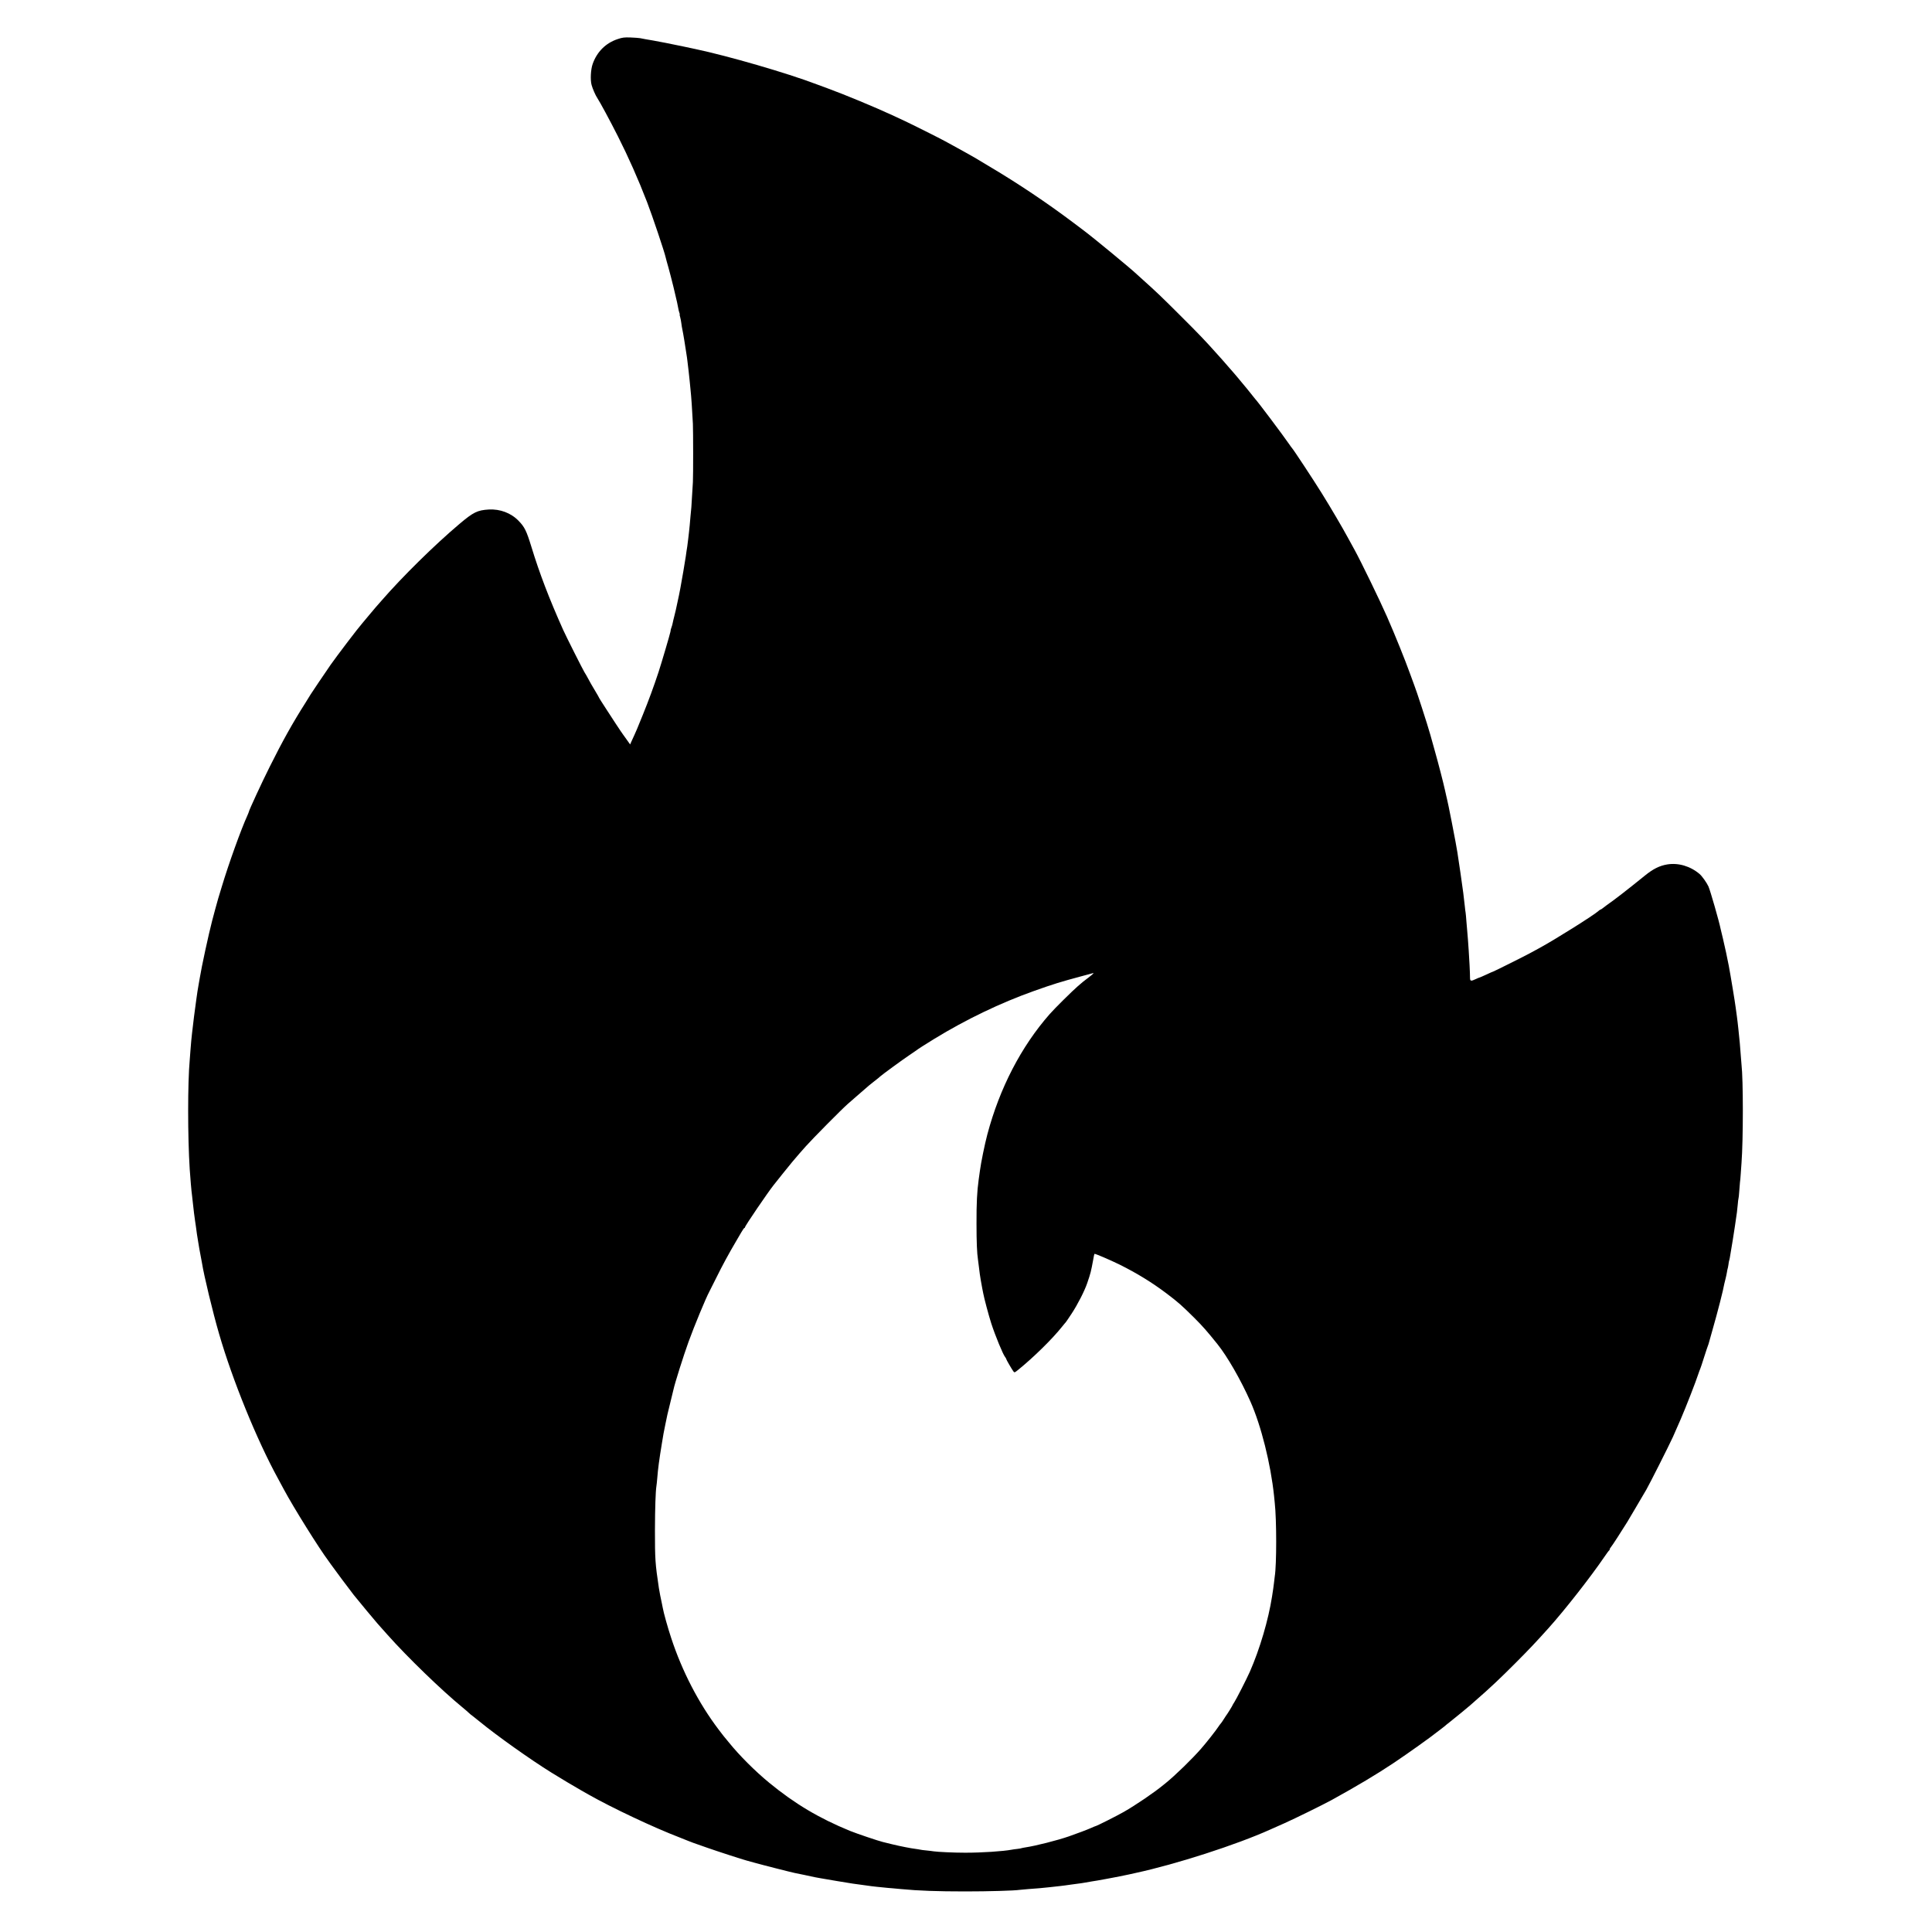
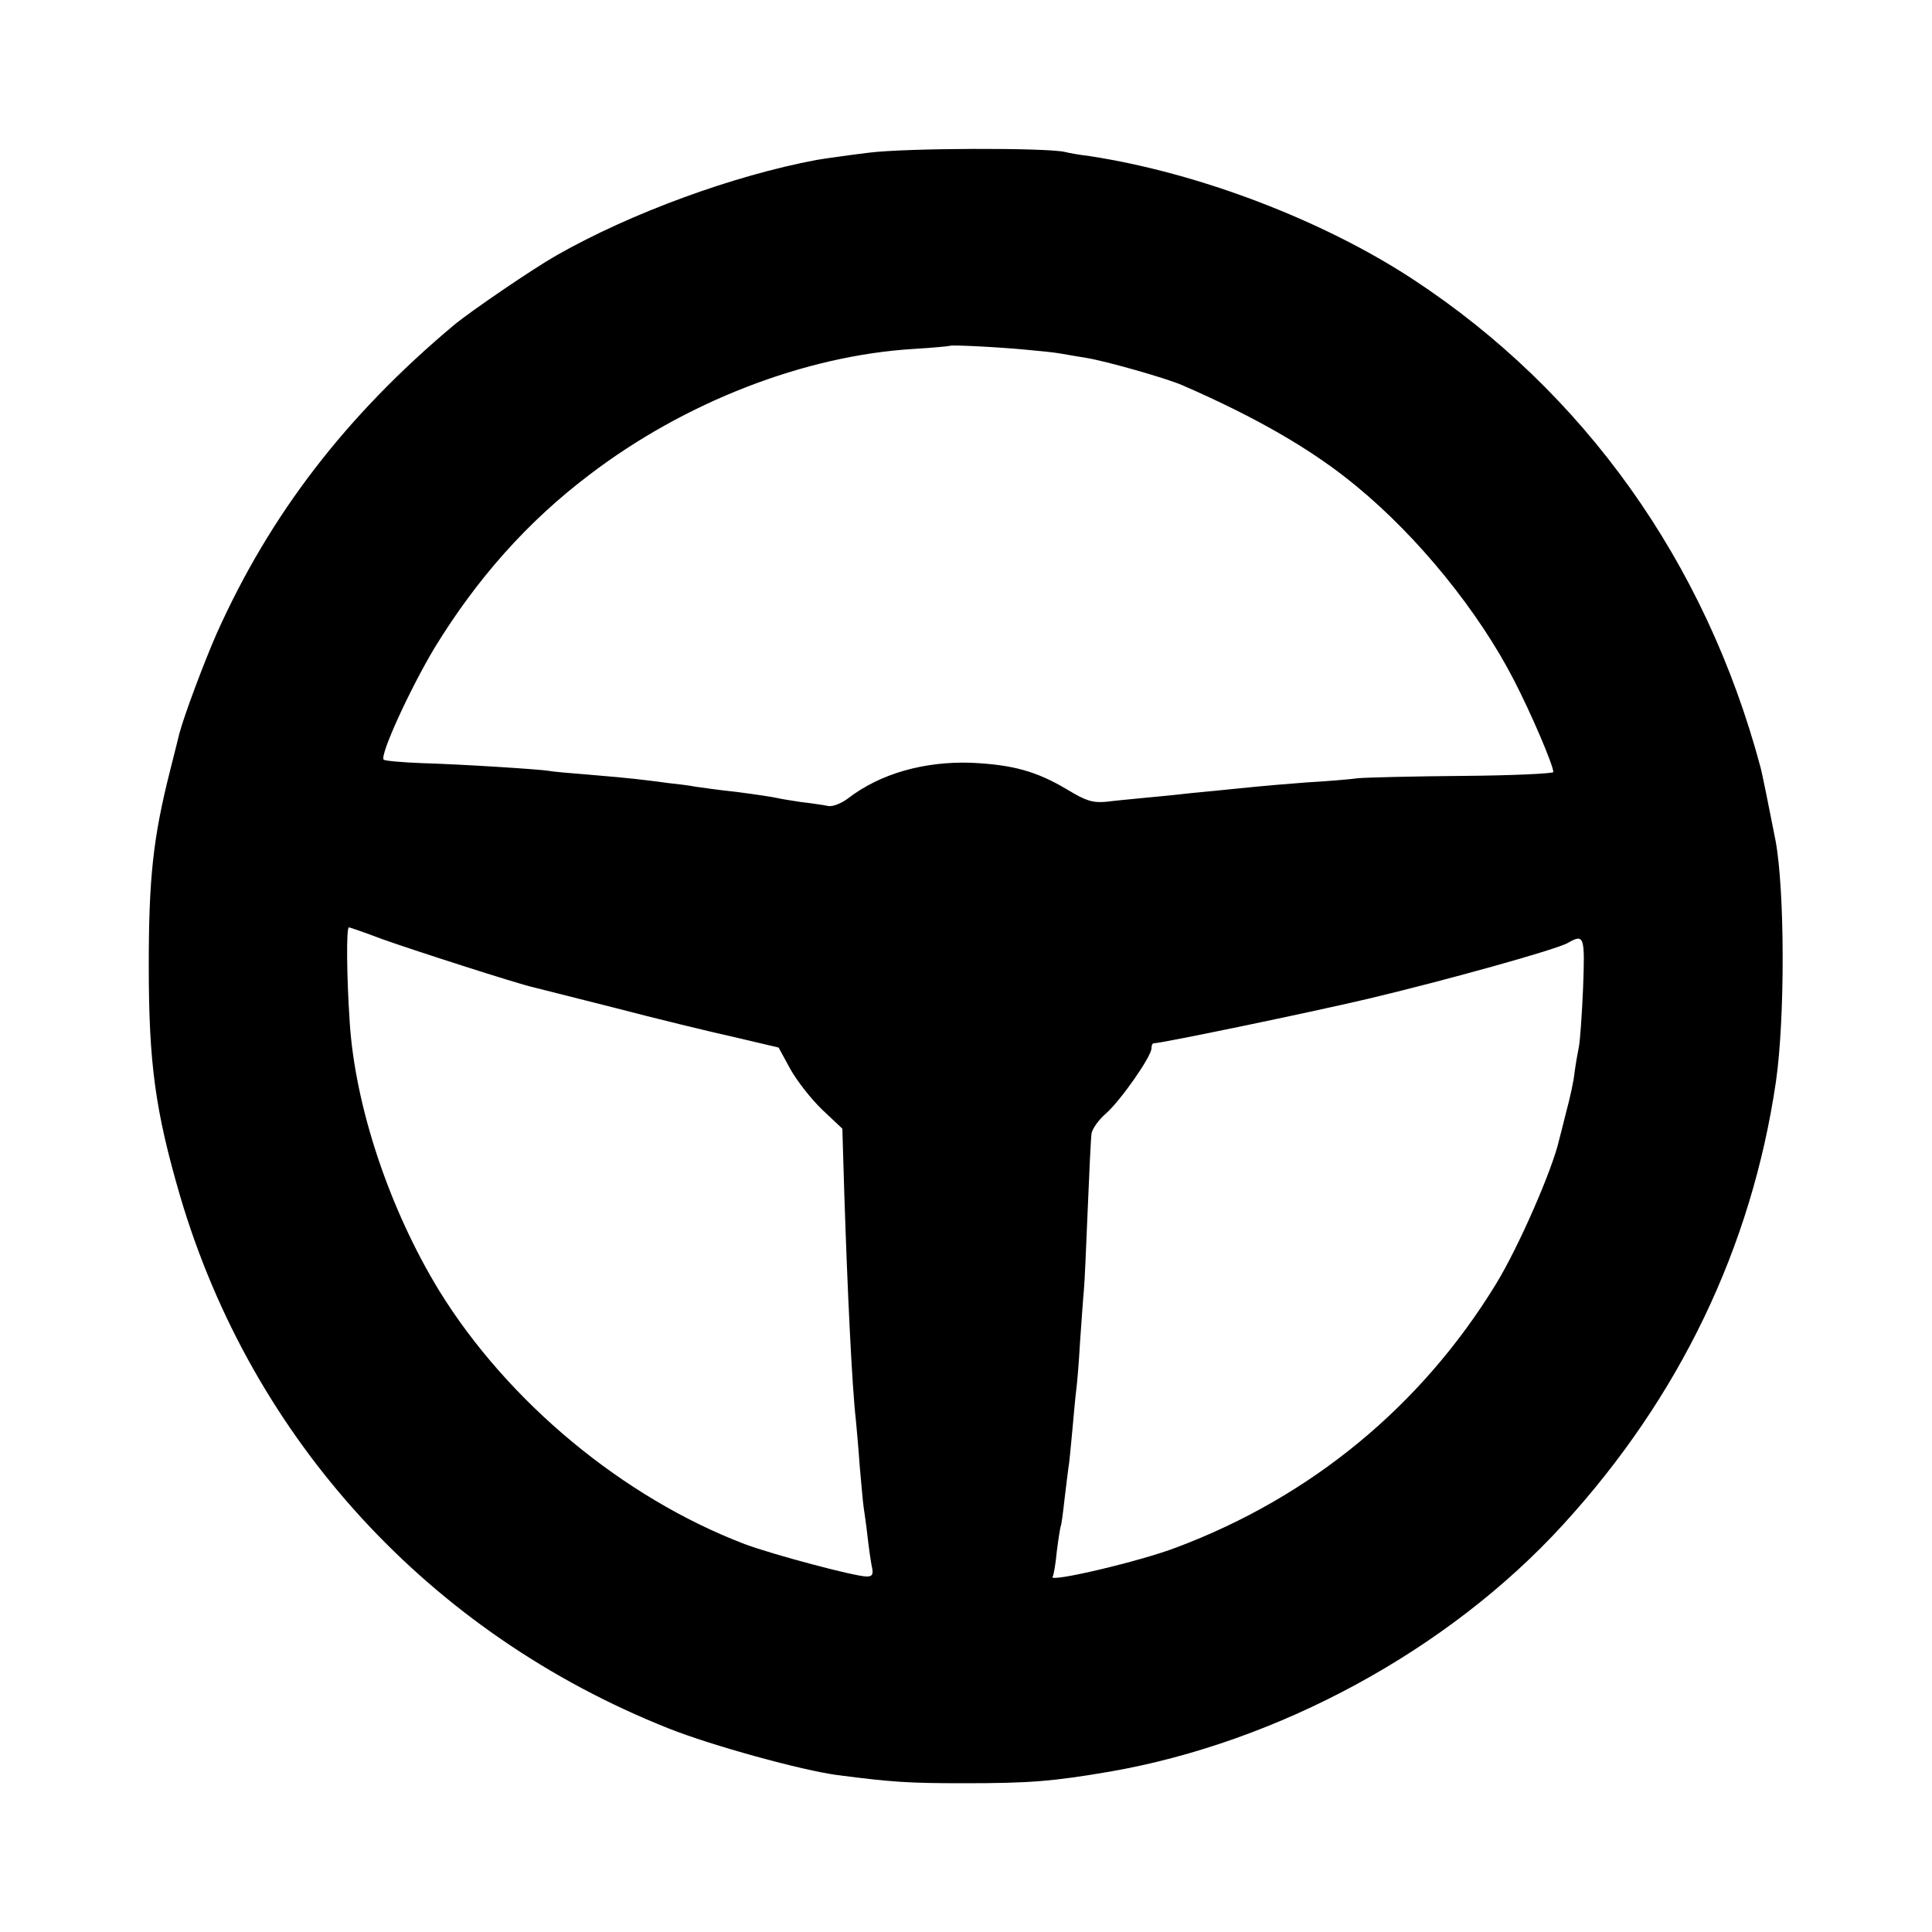
- <svg xmlns="http://www.w3.org/2000/svg" version="1.0" width="2500pt" height="2500pt" viewBox="0 0 2500 2500" preserveAspectRatio="xMidYMid meet">
-   <g transform="translate(0,2500) scale(0.1,-0.1)" fill="#000000" stroke="none">
-     <path d="M7992 24494 c-154 -51 -268 -165 -323 -322 -25 -71 -32 -204 -14 -271 12 -46 52 -138 75 -171 31 -46 163 -290 265 -492 135 -267 263 -555 378 -853 67 -174 227 -649 241 -717 3 -13 18 -70 35 -128 16 -58 46 -172 66 -255 48 -203 54 -227 61 -271 3 -20 10 -48 15 -61 5 -13 7 -23 4 -23 -2 0 1 -15 6 -32 5 -18 12 -53 15 -78 3 -25 9 -63 14 -85 5 -22 16 -85 25 -140 8 -55 20 -127 25 -160 6 -33 12 -80 15 -105 3 -25 10 -85 16 -135 6 -49 12 -109 14 -131 2 -23 6 -69 10 -103 10 -90 22 -264 31 -446 4 -101 5 -655 0 -755 -5 -95 -16 -273 -20 -325 -2 -22 -7 -74 -11 -115 -3 -41 -8 -93 -10 -115 -2 -22 -6 -61 -9 -87 -3 -27 -8 -69 -11 -95 -7 -63 -17 -133 -22 -158 -2 -11 -6 -40 -9 -65 -5 -40 -57 -345 -70 -410 -11 -53 -14 -71 -18 -92 -3 -13 -12 -57 -21 -98 -9 -41 -18 -83 -20 -93 -2 -9 -11 -44 -19 -78 -9 -33 -18 -74 -21 -89 -3 -16 -9 -39 -14 -52 -5 -13 -9 -26 -10 -30 0 -5 -1 -9 -2 -10 0 -2 -2 -12 -4 -24 -8 -40 -114 -399 -153 -519 -62 -188 -127 -365 -204 -555 -63 -158 -88 -217 -147 -344 l-17 -39 -42 59 c-23 32 -46 64 -51 71 -12 14 -172 257 -220 333 -19 30 -47 74 -63 98 -15 24 -28 45 -28 47 0 3 -19 35 -41 72 -40 65 -82 139 -120 211 -10 18 -22 38 -27 45 -10 12 -244 476 -275 547 -180 402 -305 728 -411 1075 -64 208 -88 256 -165 335 -98 102 -239 155 -386 147 -147 -9 -199 -34 -380 -187 -320 -270 -738 -682 -1006 -990 -40 -47 -76 -87 -79 -90 -3 -3 -39 -45 -80 -95 -41 -49 -82 -99 -92 -110 -59 -67 -318 -408 -408 -535 -71 -103 -254 -373 -260 -385 -3 -6 -33 -55 -68 -110 -164 -258 -296 -494 -461 -825 -100 -199 -271 -569 -271 -585 0 -3 -9 -24 -19 -48 -80 -174 -243 -627 -330 -917 -17 -58 -39 -127 -47 -155 -8 -27 -26 -90 -39 -140 -13 -49 -31 -117 -40 -150 -45 -172 -139 -606 -159 -735 -3 -19 -10 -57 -15 -85 -5 -27 -12 -70 -16 -95 -3 -25 -10 -72 -15 -105 -13 -84 -47 -357 -55 -435 -3 -36 -8 -79 -10 -95 -2 -17 -6 -71 -10 -120 -3 -50 -8 -109 -10 -132 -27 -293 -27 -992 0 -1413 7 -110 22 -285 30 -340 3 -19 7 -60 10 -90 8 -76 24 -211 29 -236 2 -12 7 -45 11 -75 6 -52 20 -145 30 -202 3 -15 9 -55 15 -90 6 -34 15 -82 20 -107 5 -25 11 -58 14 -75 23 -151 140 -638 221 -915 172 -595 488 -1372 761 -1870 22 -41 57 -105 76 -141 125 -234 458 -767 577 -925 9 -12 23 -32 31 -44 25 -37 257 -348 297 -398 68 -85 277 -336 308 -371 16 -19 35 -39 40 -45 6 -6 46 -52 90 -101 257 -289 699 -717 970 -939 33 -27 70 -59 81 -70 12 -12 34 -30 50 -41 15 -11 58 -45 94 -75 214 -176 657 -491 925 -657 92 -58 329 -199 385 -230 30 -17 73 -41 95 -54 303 -172 847 -429 1185 -558 47 -18 94 -37 105 -42 11 -5 40 -16 65 -25 25 -9 108 -38 185 -65 119 -42 457 -152 505 -164 8 -3 49 -14 90 -25 110 -31 496 -129 533 -136 18 -3 73 -14 122 -25 50 -11 113 -25 140 -30 28 -5 59 -11 71 -13 47 -9 382 -65 419 -70 22 -3 72 -10 110 -15 120 -17 159 -22 200 -26 22 -2 63 -6 90 -9 28 -3 77 -8 110 -10 33 -3 87 -8 120 -11 218 -21 464 -30 825 -30 303 0 638 10 701 20 13 2 62 6 109 10 127 9 186 14 285 25 50 6 110 13 135 15 41 5 83 10 150 20 14 2 48 7 75 10 28 3 73 10 100 15 28 5 64 11 80 14 29 4 119 19 180 31 17 3 53 10 80 15 41 7 160 31 225 45 8 2 47 10 85 19 521 112 1305 365 1740 561 17 7 98 43 180 80 144 64 501 240 615 302 325 179 587 335 805 481 181 121 488 340 560 399 6 5 28 22 50 38 22 17 42 32 45 35 3 4 39 33 80 65 71 56 232 188 256 210 6 6 37 33 70 62 178 154 318 286 519 488 176 177 252 257 421 445 214 238 550 668 725 925 30 44 57 81 62 83 4 2 7 9 7 15 0 6 8 20 18 31 15 17 129 193 209 322 13 20 178 302 247 419 43 75 290 564 343 680 31 70 43 97 101 230 65 150 198 491 228 585 8 25 19 54 24 65 5 11 28 79 50 150 23 72 45 139 50 150 5 11 10 29 13 40 3 11 23 83 45 160 71 248 140 518 155 605 3 14 10 43 16 65 6 22 13 58 17 80 3 22 8 43 9 46 2 3 7 28 11 55 3 27 8 52 10 55 2 3 5 19 8 35 30 178 49 292 66 409 28 188 28 189 36 275 3 41 8 78 10 82 2 3 7 46 10 95 3 48 7 99 9 113 3 14 7 63 10 110 4 47 8 110 10 140 23 304 23 1080 0 1275 -2 17 -6 73 -10 125 -7 107 -15 189 -30 330 -2 19 -7 60 -10 90 -3 30 -8 66 -10 80 -2 14 -9 63 -15 110 -9 72 -66 418 -90 545 -18 96 -51 248 -75 349 -15 60 -28 116 -30 125 -18 93 -135 501 -158 551 -22 48 -84 135 -114 160 -121 103 -276 148 -421 124 -99 -17 -181 -58 -287 -144 -225 -182 -385 -307 -493 -382 -18 -13 -42 -31 -54 -41 -11 -9 -24 -17 -28 -17 -3 0 -15 -8 -26 -18 -57 -53 -567 -373 -759 -477 -38 -21 -95 -52 -125 -68 -61 -34 -468 -237 -474 -237 -3 0 -44 -18 -91 -40 -47 -22 -89 -40 -93 -40 -4 -1 -25 -9 -47 -20 -61 -29 -73 -27 -73 18 1 45 -11 275 -17 352 -2 30 -7 95 -10 143 -3 48 -8 102 -10 120 -2 18 -6 70 -10 117 -3 47 -8 96 -10 110 -3 14 -7 50 -10 80 -14 135 -22 192 -56 430 -42 285 -44 299 -65 410 -26 140 -74 385 -89 455 -23 108 -24 109 -29 130 -3 11 -11 49 -19 85 -22 99 -81 328 -128 495 -23 83 -50 179 -60 215 -36 131 -185 588 -209 645 -5 11 -30 79 -55 150 -65 180 -190 491 -297 735 -92 210 -341 722 -420 865 -25 44 -63 114 -85 155 -74 137 -224 392 -341 580 -105 169 -368 568 -382 580 -4 3 -21 28 -40 55 -70 103 -416 564 -440 585 -3 3 -21 25 -40 50 -19 25 -48 61 -65 81 -16 19 -39 46 -50 60 -38 47 -120 144 -125 149 -3 3 -34 39 -70 80 -36 41 -69 80 -75 86 -5 6 -41 46 -80 89 -141 158 -224 245 -460 480 -235 235 -323 319 -481 460 -43 39 -85 77 -94 85 -74 70 -559 470 -676 557 -16 12 -82 61 -146 110 -333 250 -698 495 -1063 712 -93 56 -177 106 -185 111 -33 20 -230 130 -295 165 -38 21 -88 48 -110 60 -51 29 -439 223 -525 263 -36 17 -105 49 -155 72 -218 101 -612 265 -831 345 -55 20 -121 45 -149 55 -387 147 -1140 365 -1565 455 -8 2 -80 17 -160 34 -137 29 -335 68 -390 77 -65 11 -132 22 -167 30 -16 3 -71 7 -123 9 -81 3 -106 0 -168 -21z m6154 -12093 c-3 -4 -31 -28 -63 -52 -32 -24 -63 -48 -70 -54 -6 -5 -37 -32 -70 -60 -64 -55 -296 -284 -358 -355 -370 -420 -650 -960 -809 -1560 -33 -124 -82 -363 -96 -470 -6 -47 -13 -98 -16 -115 -21 -150 -29 -305 -28 -570 0 -237 6 -380 19 -465 2 -14 6 -45 9 -70 13 -107 17 -138 27 -195 5 -33 14 -80 19 -105 5 -25 12 -56 14 -70 10 -57 70 -283 103 -385 52 -160 152 -403 180 -436 7 -8 13 -19 13 -23 0 -9 71 -131 93 -161 14 -19 16 -18 63 20 202 164 443 401 569 560 22 28 43 52 46 55 3 3 38 54 78 115 75 114 164 288 199 390 45 131 50 153 77 299 7 43 15 80 17 81 6 6 199 -77 322 -137 227 -113 420 -231 615 -378 148 -112 197 -156 352 -310 109 -108 170 -178 301 -341 129 -160 303 -463 428 -744 139 -312 263 -809 306 -1220 2 -27 7 -68 9 -90 25 -224 25 -803 0 -956 -2 -13 -7 -51 -10 -84 -8 -67 -9 -70 -25 -175 -47 -301 -158 -678 -286 -970 -40 -91 -181 -367 -204 -400 -11 -16 -20 -31 -20 -34 0 -5 -72 -122 -88 -141 -4 -5 -18 -27 -31 -48 -13 -21 -28 -43 -35 -50 -6 -6 -19 -24 -29 -39 -26 -42 -162 -215 -226 -287 -114 -131 -333 -344 -459 -446 -7 -5 -18 -14 -25 -20 -124 -102 -358 -261 -517 -352 -95 -54 -352 -183 -364 -183 -3 0 -29 -11 -58 -24 -49 -22 -176 -70 -288 -109 -147 -51 -431 -123 -560 -142 -24 -4 -47 -8 -51 -10 -3 -2 -28 -7 -56 -10 -27 -3 -60 -7 -72 -10 -112 -21 -382 -39 -601 -39 -150 0 -358 10 -410 18 -14 3 -54 7 -90 11 -36 3 -74 8 -85 11 -11 2 -36 7 -55 9 -61 7 -202 35 -305 60 -55 14 -110 28 -122 30 -55 13 -337 108 -423 143 -403 165 -716 352 -1045 622 -185 152 -388 355 -525 525 -36 44 -67 82 -70 85 -3 3 -31 39 -62 81 -257 339 -472 754 -613 1184 -42 126 -99 329 -109 390 -3 17 -8 41 -11 55 -11 47 -36 175 -39 200 -48 321 -51 372 -51 750 1 290 8 498 19 570 3 14 7 61 11 104 10 124 23 225 61 456 20 123 19 117 44 240 12 58 23 114 26 125 2 11 20 85 40 165 19 80 37 152 39 160 17 81 130 438 194 615 73 202 224 567 270 652 5 10 46 91 91 181 74 151 166 320 253 467 20 33 50 86 69 118 18 31 36 57 40 57 5 0 8 4 8 9 0 18 297 453 370 545 6 6 58 72 117 147 91 114 173 213 218 263 6 6 44 49 85 96 78 88 461 476 540 545 25 22 95 83 155 135 61 52 112 97 115 100 3 3 37 30 75 60 39 30 72 57 75 61 11 13 291 218 375 274 50 33 92 62 95 65 9 9 115 77 231 148 412 252 854 464 1289 619 244 87 348 119 605 188 88 23 161 43 163 44 2 0 1 -3 -2 -8z" />
+ <svg xmlns="http://www.w3.org/2000/svg" version="1.0" width="500pt" height="500pt" viewBox="0 0 500 500" preserveAspectRatio="xMidYMid meet">
+   <g transform="translate(0,500) scale(0.1,-0.1)" fill="#000000" stroke="none">
+     <path d="M2250 4605 c-58 -7 -120 -16 -137 -19 -214 -40 -480 -137 -673 -247 -60 -34 -223 -145 -266 -181 -278 -233 -475 -489 -613 -797 -33 -75 -85 -214 -97 -260 -2 -9 -13 -52 -24 -96 -44 -174 -55 -278 -55 -505 0 -253 17 -375 81 -595 186 -631 645 -1132 1264 -1378 110 -44 346 -109 438 -121 140 -18 182 -21 327 -21 172 0 230 5 377 30 437 76 877 315 1173 639 302 330 488 718 551 1146 24 166 23 497 -1 625 -14 72 -36 181 -39 190 -142 531 -457 972 -899 1262 -233 153 -555 276 -837 319 -25 3 -54 8 -65 11 -53 11 -408 10 -505 -2z m405 -510 c33 -3 74 -7 90 -10 17 -3 46 -8 65 -11 51 -8 209 -53 250 -71 193 -84 338 -168 450 -261 161 -132 317 -325 408 -502 46 -89 102 -221 102 -238 0 -4 -105 -9 -232 -10 -128 -1 -251 -4 -273 -6 -22 -3 -83 -8 -135 -11 -52 -4 -111 -9 -130 -11 -19 -2 -60 -6 -90 -9 -30 -3 -75 -7 -100 -10 -25 -3 -70 -7 -100 -10 -30 -3 -74 -7 -97 -10 -35 -3 -52 2 -100 31 -80 48 -142 65 -250 70 -121 4 -235 -28 -318 -92 -17 -13 -40 -22 -51 -20 -10 2 -41 7 -69 10 -27 4 -57 9 -65 11 -8 2 -53 9 -100 15 -47 5 -96 12 -110 14 -14 3 -47 7 -75 10 -27 4 -63 8 -80 10 -16 2 -70 7 -119 11 -50 4 -97 8 -105 10 -24 4 -223 17 -329 20 -52 2 -96 6 -99 9 -11 11 69 185 132 290 109 178 240 326 400 447 246 188 557 309 840 326 50 3 91 7 93 8 3 3 124 -3 197 -10z m-1667 -1525 c72 -26 351 -116 392 -125 8 -2 103 -26 210 -53 107 -28 247 -62 310 -76 l115 -27 30 -55 c17 -31 54 -78 83 -106 l52 -49 5 -167 c8 -249 20 -502 30 -587 2 -22 7 -76 10 -120 4 -44 8 -91 10 -105 2 -14 7 -47 10 -75 3 -27 8 -62 11 -78 5 -21 2 -27 -13 -27 -30 0 -244 57 -316 84 -314 120 -612 367 -790 655 -129 211 -218 477 -232 696 -8 120 -9 245 -2 245 2 0 40 -13 85 -30z m3109 -127 c-3 -71 -8 -139 -11 -153 -3 -14 -8 -43 -11 -65 -2 -22 -12 -67 -21 -100 -8 -33 -17 -67 -19 -75 -17 -76 -105 -278 -164 -374 -193 -315 -478 -550 -827 -681 -94 -36 -329 -91 -320 -76 3 4 8 34 11 66 4 33 9 62 10 65 2 3 6 34 10 70 4 36 9 72 10 81 2 9 6 52 10 95 4 43 8 90 10 104 2 14 7 70 10 125 4 55 8 116 10 135 2 19 6 114 10 210 4 96 8 185 10 197 2 12 19 36 38 52 38 34 117 147 117 168 0 7 2 13 6 13 20 0 401 79 554 115 198 47 490 128 518 145 42 24 44 17 39 -117z" />
  </g>
</svg>
